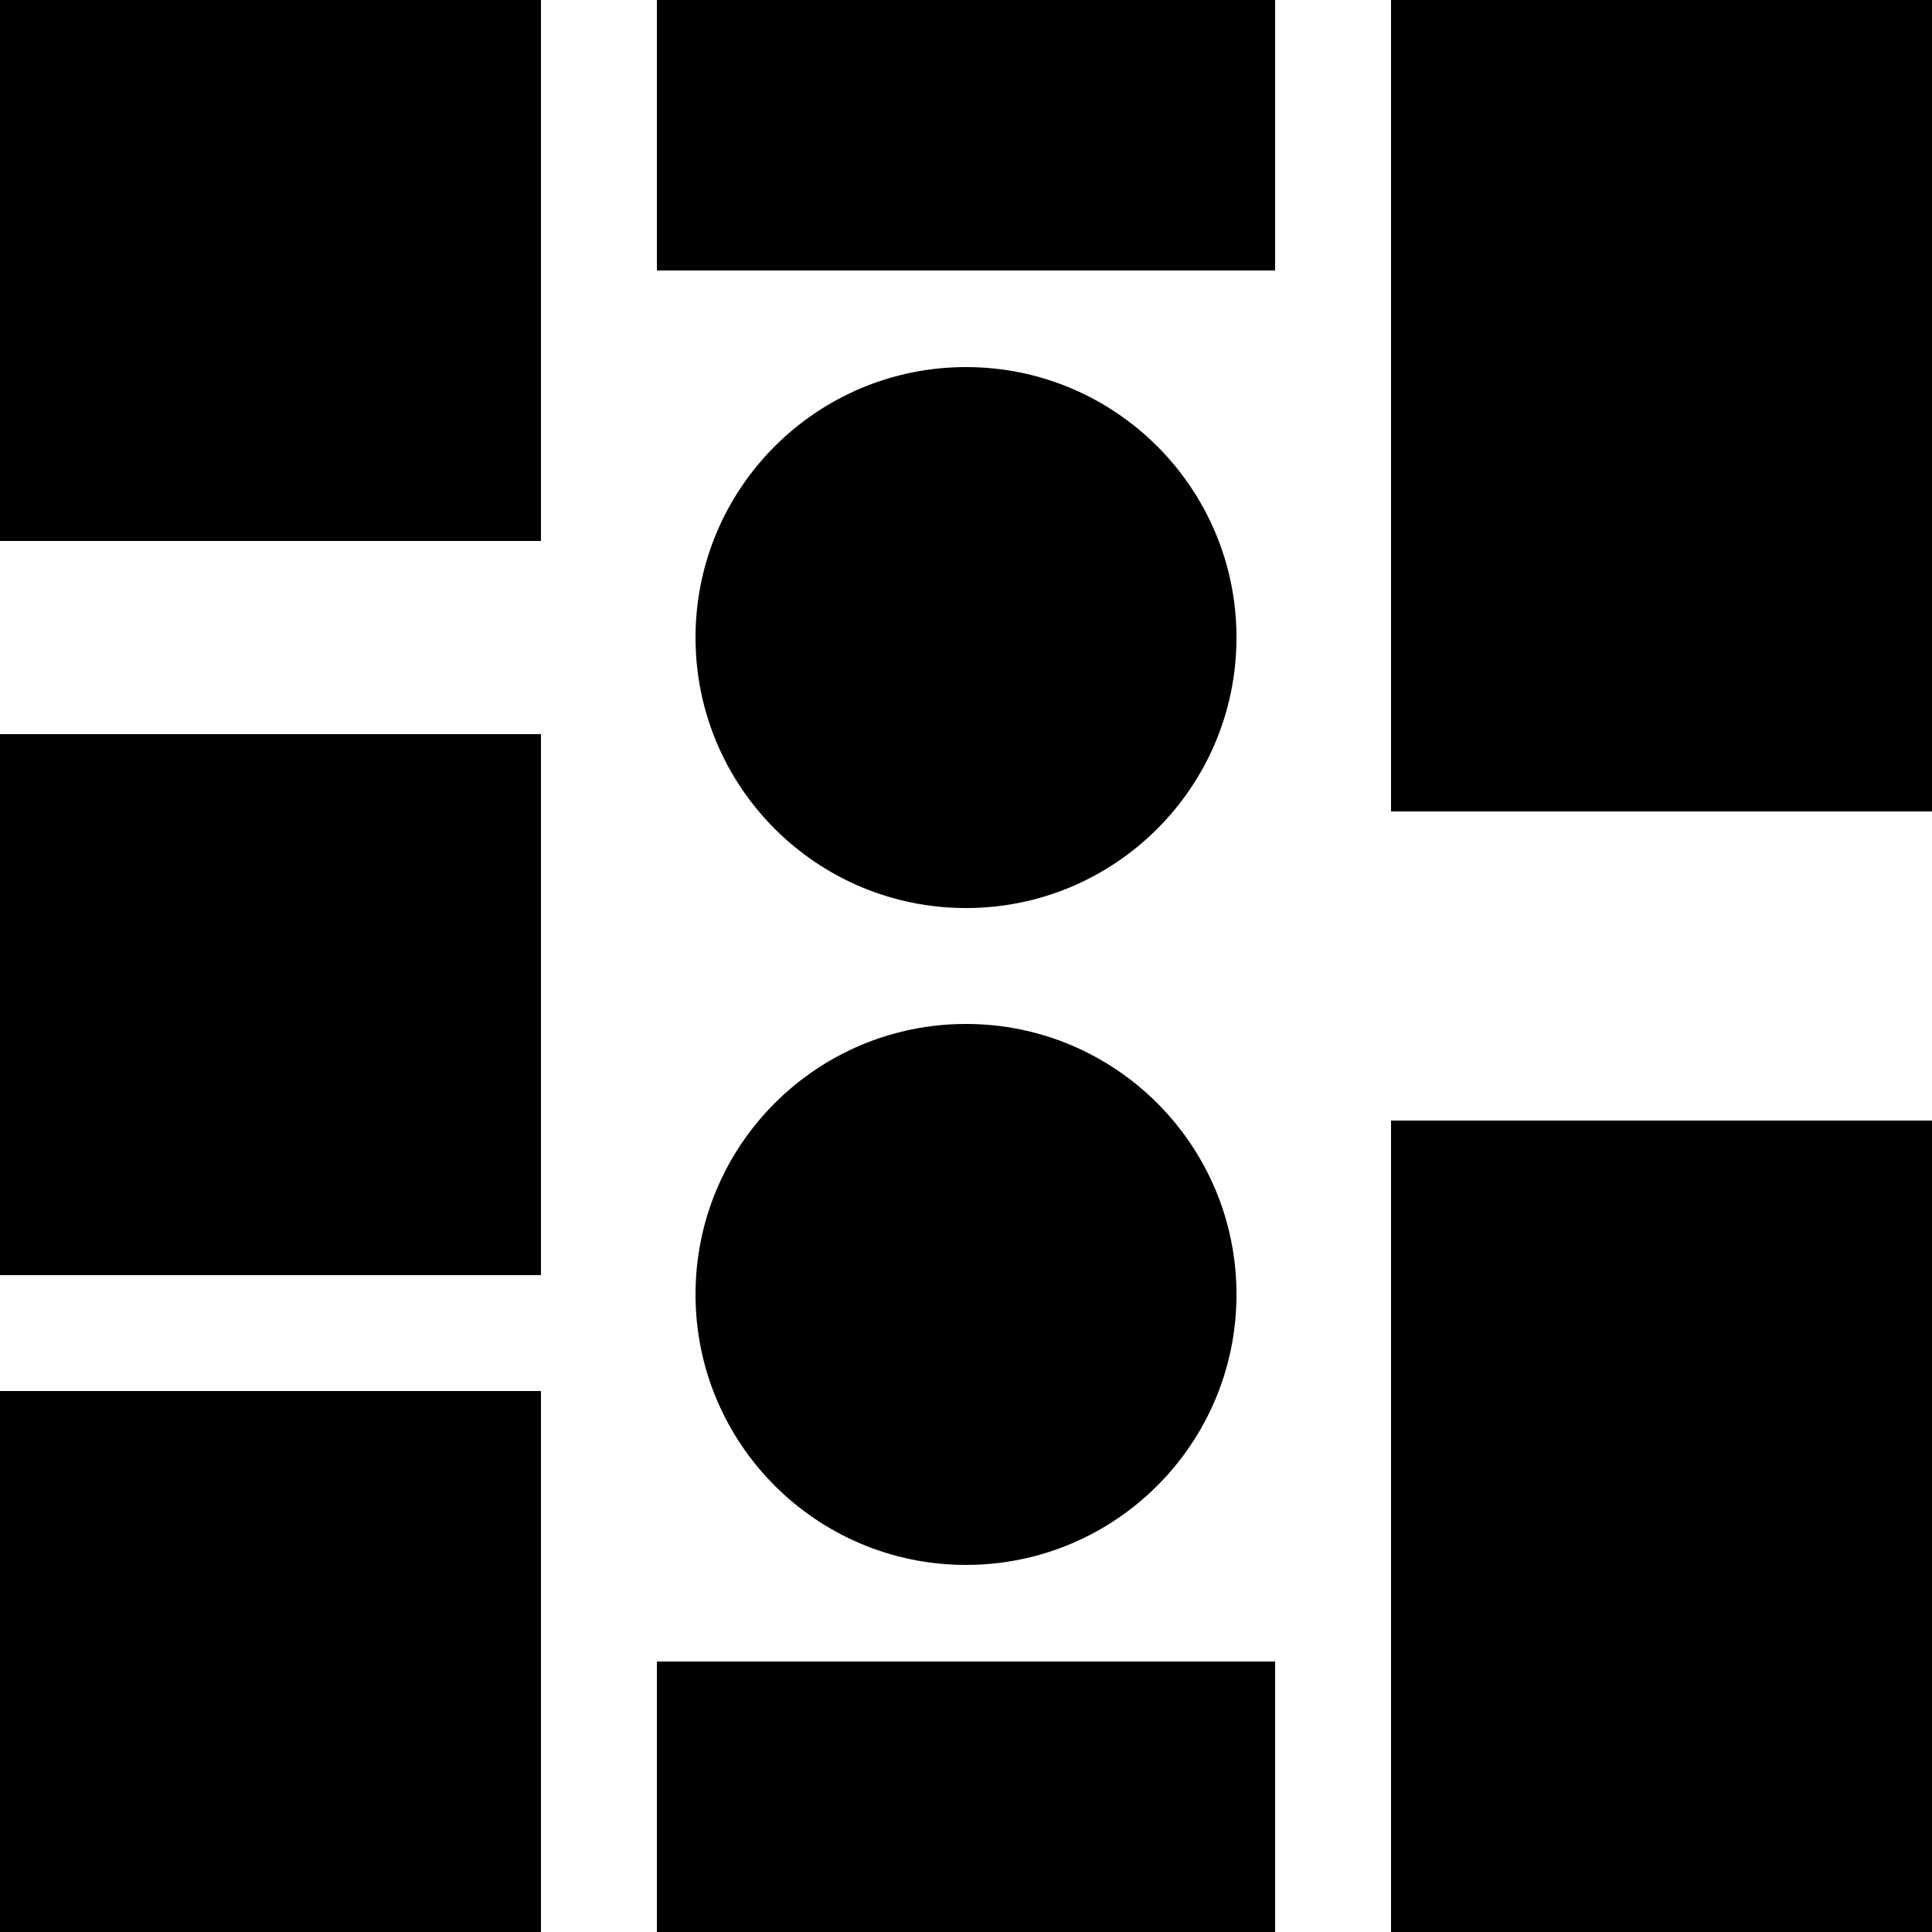
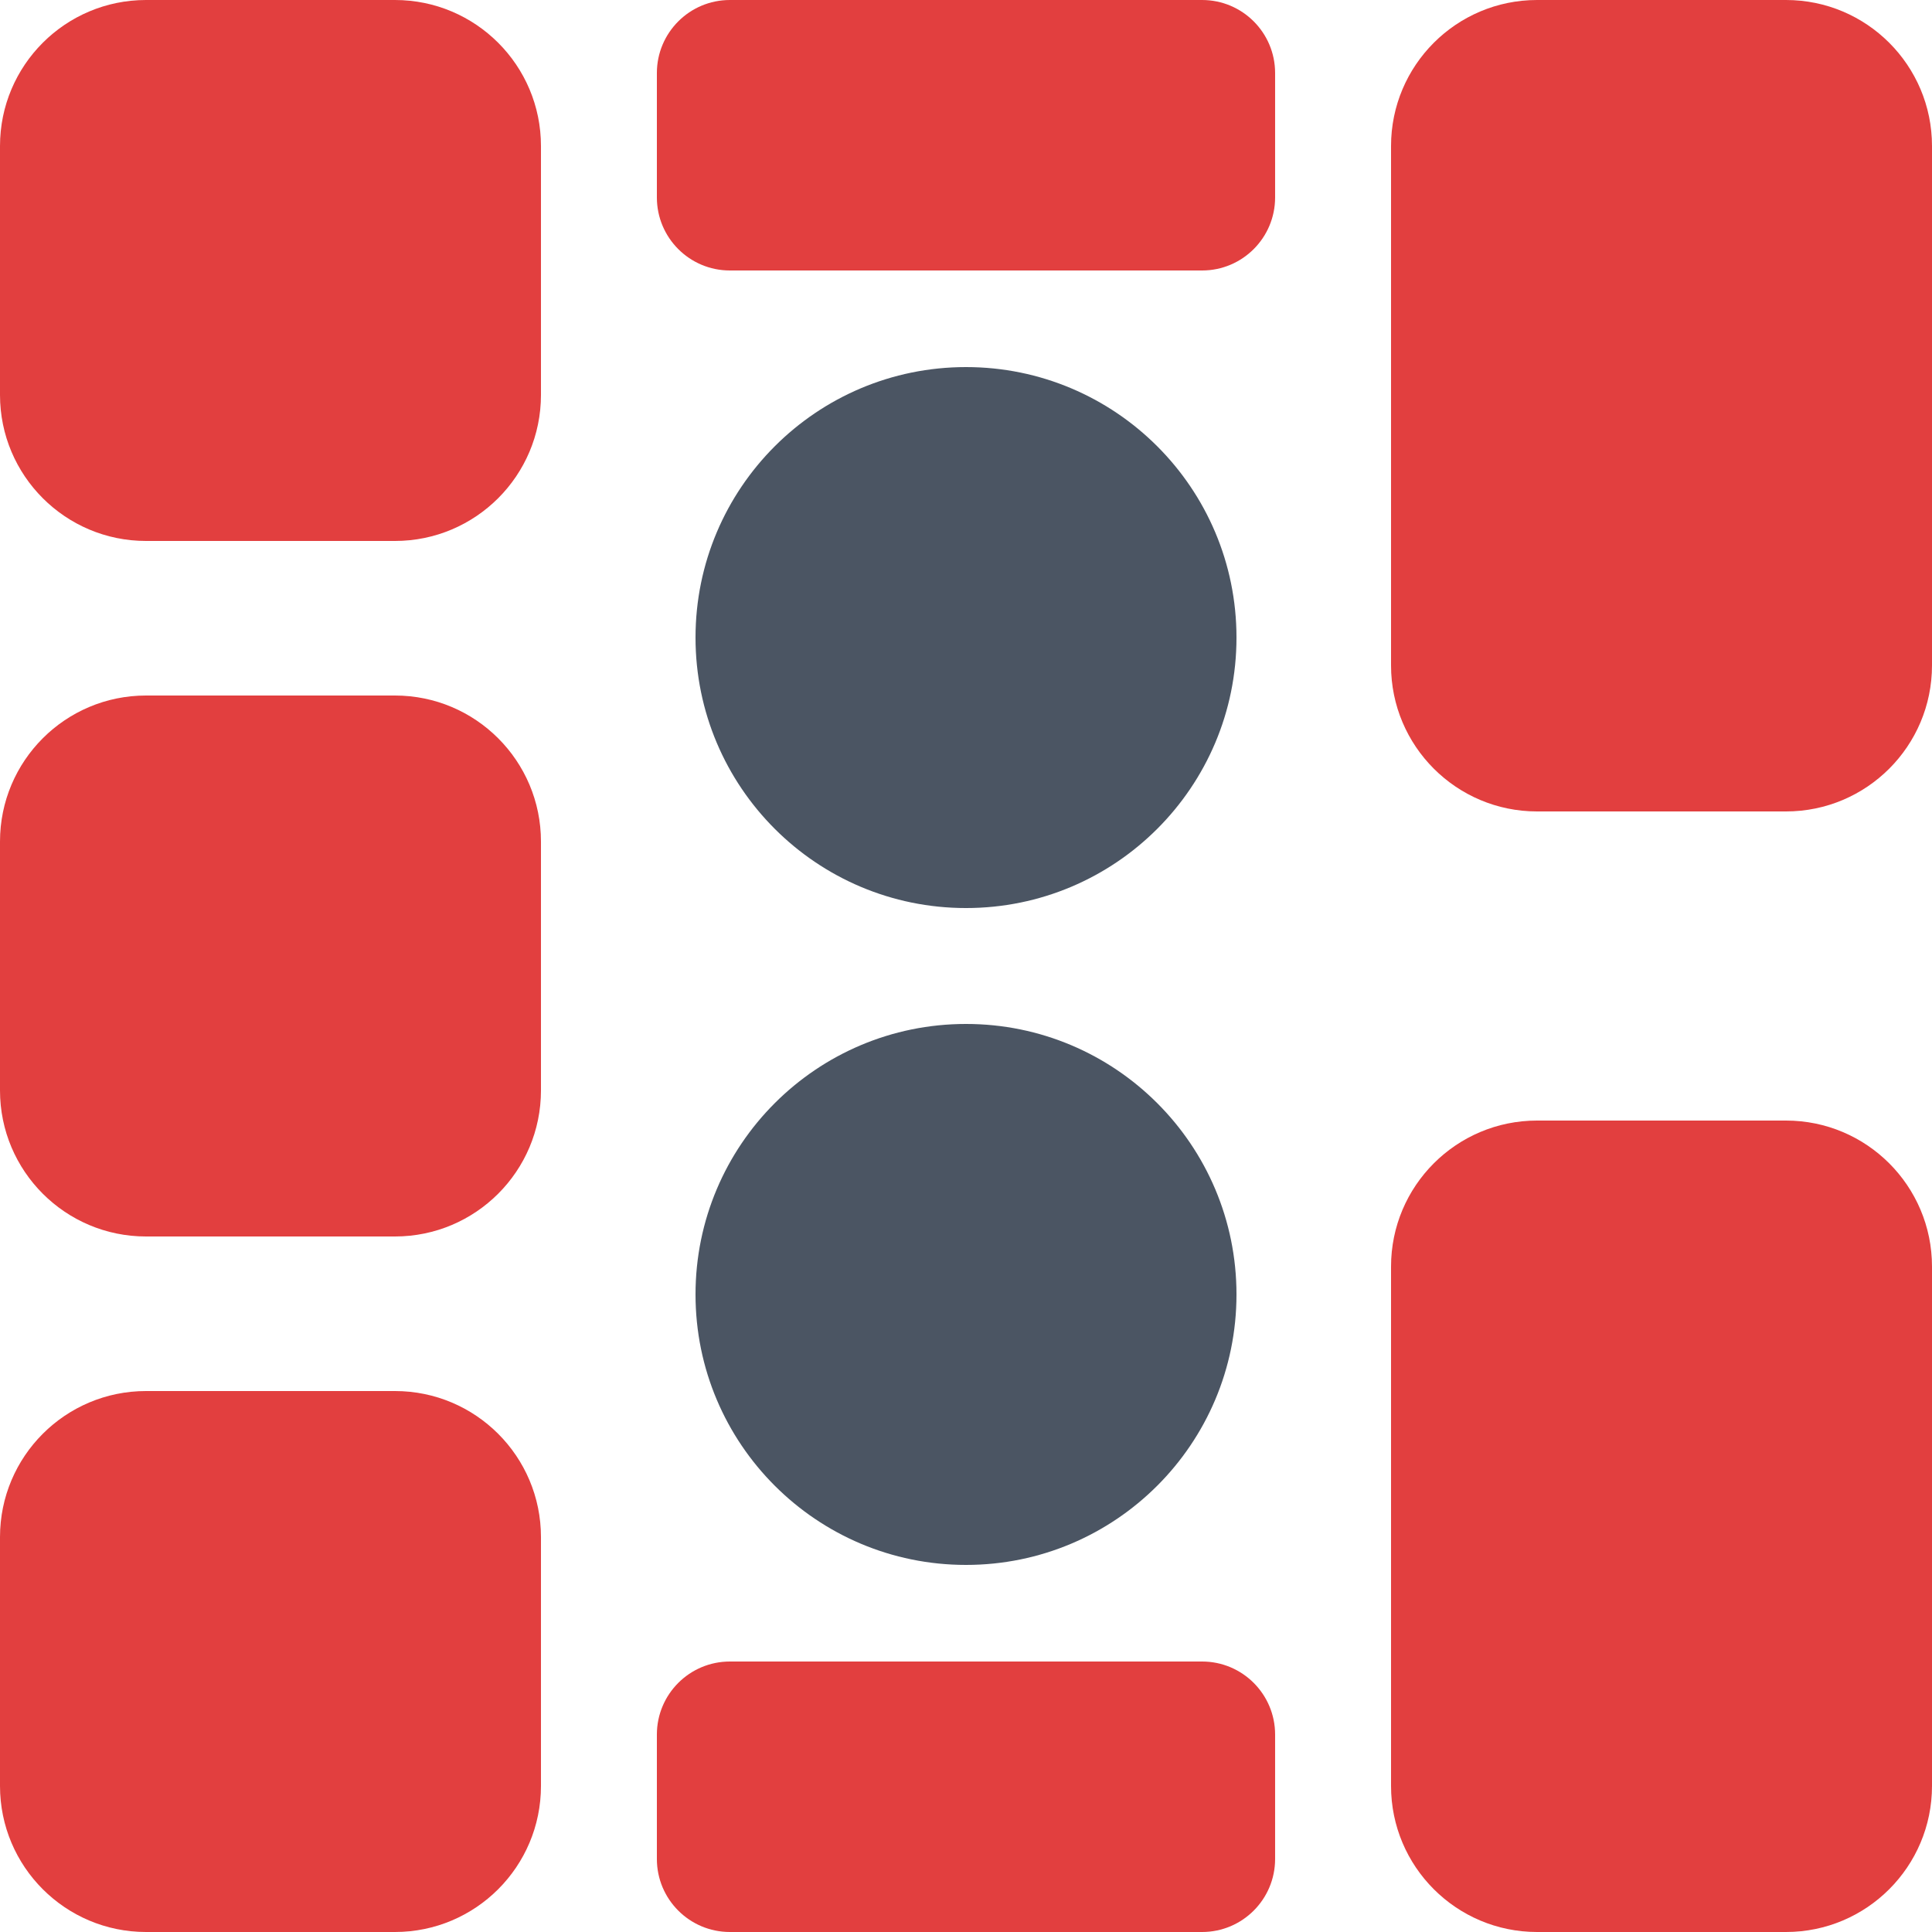
<svg xmlns="http://www.w3.org/2000/svg" width="500" height="500" viewBox="0 0 132.292 132.292" version="1.1" id="svg5" xml:space="preserve">
  <defs id="defs2" />
  <g id="layer1">
    <g aria-label="BENTO-ENVIRO" id="text300" style="font-weight:bold;font-size:176.389px;font-family:'Reem Kufi';-inkscape-font-specification:'Reem Kufi Bold';writing-mode:vertical-lr;fill:#f2f2f2;stroke-width:0.265;stroke-linecap:square;stroke-linejoin:bevel;paint-order:fill markers stroke;stop-color:#000000">
-       <path d="m 175.139,78.994 h 50.447 q 1.94,0 3.351,-1.411 1.411,-1.411 1.411,-3.351 V 55.534 q 0,-1.94 -1.411,-3.351 -1.411,-1.411 -3.351,-1.411 H 175.139 V 31.721 h 54.328 q 1.94,0 3.351,-1.411 1.411,-1.411 1.411,-3.351 V 8.262 q 0,-1.94 -1.411,-3.351 -1.411,-1.411 -3.351,-1.411 h -82.197 q -1.94,0 -3.351,1.411 -1.411,1.411 -1.411,3.351 V 122.209 q 0,1.94 1.411,3.351 1.411,1.411 3.351,1.411 h 83.608 q 1.94,0 3.351,-1.411 1.411,-1.411 1.411,-3.351 v -18.697 q 0,-1.94 -1.411,-3.351 -1.411,-1.411 -3.351,-1.411 h -55.739 z" style="font-family:Rubik;-inkscape-font-specification:'Rubik Bold';writing-mode:lr-tb" id="path408" />
-       <path d="m 336.182,126.971 q -2.646,0 -4.586,-1.235 -1.94,-1.411 -2.646,-2.822 L 288.557,62.589 v 59.619 q 0,1.94 -1.411,3.351 -1.411,1.411 -3.351,1.411 h -23.107 q -1.94,0 -3.351,-1.411 -1.411,-1.411 -1.411,-3.351 V 8.262 q 0,-1.94 1.411,-3.351 1.411,-1.411 3.351,-1.411 h 18.344 q 2.646,0 4.586,1.411 1.94,1.235 2.646,2.646 L 326.657,67.881 V 8.262 q 0,-1.94 1.411,-3.351 1.411,-1.411 3.351,-1.411 h 23.107 q 1.94,0 3.351,1.411 1.411,1.411 1.411,3.351 V 122.209 q 0,1.94 -1.411,3.351 -1.411,1.411 -3.351,1.411 z" style="font-family:Rubik;-inkscape-font-specification:'Rubik Bold';writing-mode:lr-tb" id="path410" />
-       <path d="m 472.531,3.499 q 1.94,0 3.351,1.411 1.411,1.411 1.411,3.351 V 26.959 q 0,1.94 -1.411,3.351 -1.411,1.411 -3.351,1.411 H 441.487 v 90.488 q 0,1.94 -1.411,3.351 -1.411,1.411 -3.351,1.411 h -23.107 q -1.94,0 -3.351,-1.411 -1.411,-1.411 -1.411,-3.351 V 31.721 h -31.044 q -1.94,0 -3.351,-1.411 -1.411,-1.411 -1.411,-3.351 V 8.262 q 0,-1.94 1.411,-3.351 1.411,-1.411 3.351,-1.411 z" style="font-family:Rubik;-inkscape-font-specification:'Rubik Bold';writing-mode:lr-tb" id="path412" />
-       <path d="m 544.145,1.735 q 16.757,0 28.928,6.35 12.171,6.35 18.697,17.286 6.703,10.76 7.408,24.165 0.353,4.939 0.353,15.875 0,10.76 -0.353,15.522 -0.706,13.406 -7.408,24.342 -6.526,10.76 -18.697,17.11 -12.171,6.35 -28.928,6.35 -16.757,0 -28.928,-6.35 -12.171,-6.35 -18.874,-17.11 -6.526,-10.936 -7.232,-24.342 -0.353,-9.525 -0.353,-15.522 0,-5.997 0.353,-15.875 0.706,-13.406 7.232,-24.165 6.703,-10.936 18.874,-17.286 12.171,-6.35 28.928,-6.35 z m 22.401,48.683 q -0.882,-9.349 -6.526,-14.817 -5.468,-5.644 -15.875,-5.644 -10.407,0 -16.051,5.644 -5.468,5.468 -6.35,14.817 -0.529,5.821 -0.529,14.64 0,8.643 0.529,14.993 0.882,9.349 6.35,14.993 5.644,5.468 16.051,5.468 10.407,0 15.875,-5.468 5.644,-5.644 6.526,-14.993 0.529,-6.35 0.529,-14.993 0,-8.819 -0.529,-14.64 z" style="font-family:Rubik;-inkscape-font-specification:'Rubik Bold';writing-mode:lr-tb" id="path414" />
-       <path d="m 621.933,87.637 q -1.94,0 -3.351,-1.411 -1.411,-1.411 -1.411,-3.351 v -17.815 q 0,-1.94 1.411,-3.351 1.411,-1.411 3.351,-1.411 h 55.563 q 1.94,0 3.351,1.411 1.411,1.411 1.411,3.351 v 17.815 q 0,1.94 -1.411,3.351 -1.411,1.411 -3.351,1.411 z" style="font-family:Rubik;-inkscape-font-specification:'Rubik Bold';writing-mode:lr-tb" id="path416" />
-       <path d="m 736.938,78.994 h 50.447 q 1.94,0 3.351,-1.411 1.411,-1.411 1.411,-3.351 V 55.534 q 0,-1.94 -1.411,-3.351 -1.411,-1.411 -3.351,-1.411 H 736.938 V 31.721 h 54.328 q 1.94,0 3.351,-1.411 1.411,-1.411 1.411,-3.351 V 8.262 q 0,-1.94 -1.411,-3.351 -1.411,-1.411 -3.351,-1.411 h -82.197 q -1.94,0 -3.351,1.411 -1.411,1.411 -1.411,3.351 V 122.209 q 0,1.94 1.411,3.351 1.411,1.411 3.351,1.411 h 83.608 q 1.94,0 3.351,-1.411 1.411,-1.411 1.411,-3.351 v -18.697 q 0,-1.94 -1.411,-3.351 -1.411,-1.411 -3.351,-1.411 h -55.739 z" style="font-family:Rubik;-inkscape-font-specification:'Rubik Bold';writing-mode:lr-tb" id="path418" />
-       <path d="m 897.981,126.971 q -2.646,0 -4.586,-1.235 -1.94,-1.411 -2.646,-2.822 L 850.356,62.589 v 59.619 q 0,1.94 -1.411,3.351 -1.411,1.411 -3.351,1.411 h -23.107 q -1.94,0 -3.351,-1.411 -1.411,-1.411 -1.411,-3.351 V 8.262 q 0,-1.94 1.411,-3.351 1.411,-1.411 3.351,-1.411 h 18.344 q 2.646,0 4.586,1.411 1.94,1.235 2.646,2.646 L 888.456,67.881 V 8.262 q 0,-1.94 1.411,-3.351 1.411,-1.411 3.351,-1.411 h 23.107 q 1.94,0 3.351,1.411 1.411,1.411 1.411,3.351 V 122.209 q 0,1.94 -1.411,3.351 -1.411,1.411 -3.351,1.411 z" style="font-family:Rubik;-inkscape-font-specification:'Rubik Bold';writing-mode:lr-tb" id="path420" />
-       <path d="m 983.177,126.971 q -6.879,0 -9.349,-7.056 L 937.845,9.673 q -0.529,-1.588 -0.529,-2.293 0,-1.588 1.058,-2.646 1.235,-1.235 2.822,-1.235 h 22.225 q 2.999,0 4.586,1.411 1.764,1.235 2.293,2.999 L 994.819,85.52 1019.337,7.909 q 0.529,-1.764 2.117,-2.999 1.764,-1.411 4.763,-1.411 h 22.225 q 1.587,0 2.646,1.235 1.235,1.058 1.235,2.646 0,0.706 -0.529,2.293 L 1015.809,119.916 q -2.47,7.056 -9.349,7.056 z" style="font-family:Rubik;-inkscape-font-specification:'Rubik Bold';writing-mode:lr-tb" id="path422" />
-       <path d="m 1073.312,126.971 q -1.94,0 -3.351,-1.411 -1.411,-1.411 -1.411,-3.351 V 8.262 q 0,-1.94 1.411,-3.351 1.411,-1.411 3.351,-1.411 h 23.107 q 1.94,0 3.351,1.411 1.411,1.411 1.411,3.351 V 122.209 q 0,1.94 -1.411,3.351 -1.411,1.411 -3.351,1.411 z" style="font-family:Rubik;-inkscape-font-specification:'Rubik Bold';writing-mode:lr-tb" id="path424" />
-       <path d="m 1178.44,3.499 q 23.636,0 36.689,10.231 13.053,10.054 13.053,30.163 0,25.576 -20.99,35.278 l 21.872,41.981 q 0.529,1.058 0.529,1.94 0,1.588 -1.235,2.822 -1.058,1.058 -2.646,1.058 h -23.989 q -3.175,0 -4.763,-1.235 -1.587,-1.411 -2.646,-3.528 l -19.579,-37.747 h -16.228 v 37.747 q 0,1.94 -1.411,3.351 -1.411,1.411 -3.351,1.411 h -23.107 q -1.94,0 -3.351,-1.411 -1.411,-1.411 -1.411,-3.351 V 8.262 q 0,-1.94 1.411,-3.351 1.411,-1.411 3.351,-1.411 z m 0,53.446 q 17.11,0 17.11,-13.053 0,-13.053 -17.11,-13.053 h -19.932 v 26.106 z" style="font-family:Rubik;-inkscape-font-specification:'Rubik Bold';writing-mode:lr-tb" id="path426" />
-       <path d="m 1299.443,1.735 q 16.757,0 28.928,6.35 12.171,6.35 18.697,17.286 6.703,10.76 7.408,24.165 0.353,4.939 0.353,15.875 0,10.76 -0.353,15.522 -0.706,13.406 -7.408,24.342 -6.526,10.76 -18.697,17.11 -12.171,6.35 -28.928,6.35 -16.757,0 -28.928,-6.35 -12.171,-6.35 -18.874,-17.11 -6.526,-10.936 -7.232,-24.342 -0.353,-9.525 -0.353,-15.522 0,-5.997 0.353,-15.875 0.706,-13.406 7.232,-24.165 6.703,-10.936 18.874,-17.286 12.171,-6.35 28.928,-6.35 z m 22.401,48.683 q -0.882,-9.349 -6.526,-14.817 -5.468,-5.644 -15.875,-5.644 -10.407,0 -16.051,5.644 -5.468,5.468 -6.35,14.817 -0.529,5.821 -0.529,14.64 0,8.643 0.529,14.993 0.882,9.349 6.35,14.993 5.644,5.468 16.051,5.468 10.407,0 15.875,-5.468 5.644,-5.644 6.526,-14.993 0.529,-6.35 0.529,-14.993 0,-8.819 -0.529,-14.64 z" style="font-family:Rubik;-inkscape-font-specification:'Rubik Bold';writing-mode:lr-tb" id="path428" />
-       <rect style="font-weight:bold;font-size:176.389px;font-family:'Reem Kufi';-inkscape-font-specification:'Reem Kufi Bold';writing-mode:vertical-lr;fill:#000000;fill-opacity:1;stroke-width:0.07;stroke-linecap:square;stroke-linejoin:bevel;paint-order:fill markers stroke;stop-color:#000000" id="rect688" width="37.042" height="37.042" x="0" y="0" />
-       <rect style="font-weight:bold;font-size:176.389px;font-family:'Reem Kufi';-inkscape-font-specification:'Reem Kufi Bold';writing-mode:vertical-lr;fill:#000000;stroke-width:0.07;stroke-linecap:square;stroke-linejoin:bevel;paint-order:fill markers stroke;stop-color:#000000;fill-opacity:1" id="rect688-6" width="42.333" height="18.521" x="44.979" y="0" />
-       <rect style="font-weight:bold;font-size:176.389px;font-family:'Reem Kufi';-inkscape-font-specification:'Reem Kufi Bold';writing-mode:vertical-lr;fill:#000000;stroke-width:0.07;stroke-linecap:square;stroke-linejoin:bevel;paint-order:fill markers stroke;stop-color:#000000" id="rect688-6-6" width="42.333" height="18.521" x="44.979" y="113.771" />
-       <rect style="font-weight:bold;font-size:176.389px;font-family:'Reem Kufi';-inkscape-font-specification:'Reem Kufi Bold';writing-mode:vertical-lr;fill:#000000;stroke-width:0.07;stroke-linecap:square;stroke-linejoin:bevel;paint-order:fill markers stroke;stop-color:#000000" id="rect690" width="37.042" height="37.042" x="0" y="50.271" />
-       <rect style="font-weight:bold;font-size:176.389px;font-family:'Reem Kufi';-inkscape-font-specification:'Reem Kufi Bold';writing-mode:vertical-lr;fill:#000000;stroke-width:0.07;stroke-linecap:square;stroke-linejoin:bevel;paint-order:fill markers stroke;stop-color:#000000" id="rect692" width="37.042" height="37.042" x="-1.1412731e-17" y="95.25" />
-       <rect style="font-weight:bold;font-size:176.389px;font-family:'Reem Kufi';-inkscape-font-specification:'Reem Kufi Bold';writing-mode:vertical-lr;fill:#000000;fill-opacity:1;stroke-width:0.07;stroke-linecap:square;stroke-linejoin:bevel;paint-order:fill markers stroke;stop-color:#000000" id="rect688-7" width="37.042" height="55.563" x="95.25" y="0" />
-       <rect style="font-weight:bold;font-size:176.389px;font-family:'Reem Kufi';-inkscape-font-specification:'Reem Kufi Bold';writing-mode:vertical-lr;fill:#000000;stroke-width:0.07;stroke-linecap:square;stroke-linejoin:bevel;paint-order:fill markers stroke;stop-color:#000000" id="rect692-2" width="37.042" height="55.563" x="95.25" y="76.729" />
-       <g id="g881" transform="translate(-2.645831,22.48958)" style="fill:#000000">
-         <circle style="font-weight:bold;font-size:176.389px;font-family:'Reem Kufi';-inkscape-font-specification:'Reem Kufi Bold';writing-mode:vertical-lr;fill:#000000;fill-opacity:1;stroke-width:0.07;stroke-linecap:square;stroke-linejoin:bevel;paint-order:fill markers stroke;stop-color:#000000" id="path768" cx="68.792" cy="21.167" r="18.521" />
-         <circle style="font-weight:bold;font-size:176.389px;font-family:'Reem Kufi';-inkscape-font-specification:'Reem Kufi Bold';writing-mode:vertical-lr;fill:#000000;fill-opacity:1;stroke-width:0.07;stroke-linecap:square;stroke-linejoin:bevel;paint-order:fill markers stroke;stop-color:#000000" id="path768-9" cx="68.792" cy="66.146" r="18.521" />
+       <path id="path408" style="font-family:Rubik;-inkscape-font-specification:'Rubik Bold';writing-mode:lr-tb;fill:#4b5563;fill-opacity:1" d="m 544.145,1.735 c -11.171,0 -20.814,2.117 -28.928,6.35 -8.114,4.233 -14.405,9.996 -18.873,17.286 -4.34,7.156 -6.748,15.19 -7.227,24.101 h 32.782 c 0.711,-5.769 2.744,-10.42 6.195,-13.871 3.763,-3.763 9.113,-5.645 16.051,-5.645 6.938,0 12.23,1.882 15.875,5.645 3.568,3.456 5.69,8.09 6.404,13.871 h 32.749 c -0.479,-8.911 -2.945,-16.945 -7.403,-24.101 -4.351,-7.291 -10.583,-13.053 -18.697,-17.286 -8.114,-4.233 -17.757,-6.35 -28.928,-6.35 z m 755.298,0 c -11.171,0 -20.814,2.117 -28.928,6.35 -8.114,4.233 -14.405,9.996 -18.873,17.286 -4.34,7.156 -6.748,15.19 -7.227,24.101 h 32.782 c 0.711,-5.769 2.744,-10.42 6.195,-13.871 3.763,-3.763 9.113,-5.645 16.051,-5.645 6.938,0 12.23,1.882 15.875,5.645 3.568,3.456 5.69,8.09 6.404,13.871 h 32.749 c -0.479,-8.911 -2.945,-16.945 -7.403,-24.101 -4.351,-7.291 -10.583,-13.053 -18.697,-17.286 -8.114,-4.233 -17.757,-6.35 -28.928,-6.35 z M 147.27,3.499 c -1.294,0 -2.41,0.471 -3.351,1.411 -0.941,0.941 -1.411,2.058 -1.411,3.351 V 49.473 h 32.632 V 31.722 h 54.328 c 1.294,0 2.41,-0.471 3.351,-1.411 0.941,-0.941 1.411,-2.058 1.411,-3.351 V 8.262 c 0,-1.294 -0.471,-2.41 -1.411,-3.351 -0.941,-0.941 -2.058,-1.411 -3.351,-1.411 z m 113.418,0 c -1.294,0 -2.411,0.471 -3.352,1.411 -0.941,0.941 -1.411,2.058 -1.411,3.351 V 49.473 H 314.331 L 286.264,7.556 c -0.47,-0.941 -1.352,-1.823 -2.646,-2.646 -1.294,-0.941 -2.822,-1.411 -4.586,-1.411 z m 70.732,0 c -1.294,0 -2.41,0.471 -3.351,1.411 -0.941,0.941 -1.411,2.058 -1.411,3.351 V 49.473 h 32.632 V 8.262 c 0,-1.294 -0.471,-2.41 -1.411,-3.351 -0.941,-0.941 -2.058,-1.411 -3.351,-1.411 z m 46.39,0 c -1.294,0 -2.41,0.471 -3.351,1.411 -0.941,0.941 -1.411,2.058 -1.411,3.351 V 26.959 c 0,1.294 0.471,2.41 1.411,3.351 0.941,0.941 2.058,1.411 3.351,1.411 h 31.045 v 17.751 h 32.632 V 31.722 h 31.044 c 1.294,0 2.411,-0.471 3.352,-1.411 0.941,-0.941 1.411,-2.058 1.411,-3.351 V 8.262 c 0,-1.294 -0.47,-2.41 -1.411,-3.351 -0.941,-0.941 -2.058,-1.411 -3.352,-1.411 z m 331.259,0 c -1.294,0 -2.41,0.471 -3.351,1.411 -0.941,0.941 -1.411,2.058 -1.411,3.351 V 49.473 h 32.632 V 31.722 h 54.327 c 1.294,0 2.411,-0.471 3.352,-1.411 0.941,-0.941 1.411,-2.058 1.411,-3.351 V 8.262 c 0,-1.294 -0.47,-2.41 -1.411,-3.351 -0.941,-0.941 -2.058,-1.411 -3.352,-1.411 z m 113.418,0 c -1.294,0 -2.41,0.471 -3.351,1.411 -0.941,0.941 -1.411,2.058 -1.411,3.351 V 49.473 H 876.13 L 848.063,7.556 c -0.47,-0.941 -1.352,-1.823 -2.646,-2.646 -1.294,-0.941 -2.822,-1.411 -4.586,-1.411 z m 70.732,0 c -1.294,0 -2.41,0.471 -3.351,1.411 -0.941,0.941 -1.411,2.058 -1.411,3.351 V 49.473 h 32.632 V 8.262 c 0,-1.294 -0.471,-2.41 -1.411,-3.351 -0.941,-0.941 -2.058,-1.411 -3.351,-1.411 z m 47.978,0 c -1.058,0 -1.999,0.412 -2.823,1.235 -0.706,0.706 -1.058,1.588 -1.058,2.646 0,0.47 0.176,1.235 0.529,2.293 l 12.991,39.8 h 32.595 L 970.301,7.909 C 969.948,6.733 969.184,5.733 968.008,4.91 966.95,3.97 965.421,3.499 963.422,3.499 Z m 85.02,0 c -1.999,0 -3.587,0.471 -4.763,1.411 -1.058,0.823 -1.764,1.823 -2.117,2.999 l -13.13,41.564 h 32.595 l 12.991,-39.8 c 0.353,-1.058 0.529,-1.823 0.529,-2.293 0,-1.058 -0.411,-1.94 -1.234,-2.646 -0.706,-0.823 -1.587,-1.235 -2.646,-1.235 z m 47.095,0 c -1.293,0 -2.41,0.471 -3.351,1.411 -0.941,0.941 -1.411,2.058 -1.411,3.351 V 49.473 h 32.632 V 8.262 c 0,-1.294 -0.471,-2.41 -1.411,-3.351 -0.941,-0.941 -2.058,-1.411 -3.351,-1.411 z m 57.327,0 c -1.294,0 -2.41,0.471 -3.351,1.411 -0.941,0.941 -1.411,2.058 -1.411,3.351 V 49.473 h 32.632 V 30.839 h 19.932 c 11.406,0 17.11,4.351 17.11,13.053 0,2.122 -0.352,3.976 -1.03,5.581 h 33.379 c 0.179,-1.795 0.282,-3.649 0.282,-5.581 0,-13.406 -4.351,-23.46 -13.053,-30.163 -8.702,-6.82 -20.932,-10.231 -36.689,-10.231 z M 142.507,79.644 v 42.565 c 0,1.294 0.471,2.41 1.411,3.351 0.941,0.941 2.058,1.411 3.351,1.411 h 83.608 c 1.294,0 2.411,-0.471 3.352,-1.411 0.941,-0.941 1.411,-2.058 1.411,-3.351 v -18.698 c 0,-1.294 -0.47,-2.41 -1.411,-3.351 -0.941,-0.941 -2.058,-1.411 -3.352,-1.411 H 175.139 V 79.644 Z m 113.418,0 v 42.565 c 0,1.294 0.47,2.41 1.411,3.351 0.941,0.941 2.058,1.411 3.352,1.411 h 23.107 c 1.294,0 2.411,-0.471 3.352,-1.411 0.941,-0.941 1.411,-2.058 1.411,-3.351 V 79.644 Z m 44.051,0 28.974,43.271 c 0.47,0.941 1.352,1.881 2.646,2.822 1.294,0.823 2.822,1.235 4.586,1.235 h 18.345 c 1.294,0 2.41,-0.471 3.351,-1.411 0.941,-0.941 1.411,-2.058 1.411,-3.351 V 79.644 Z m 108.878,0 v 42.565 c 0,1.294 0.471,2.41 1.411,3.351 0.941,0.941 2.058,1.411 3.351,1.411 h 23.107 c 1.294,0 2.41,-0.471 3.351,-1.411 0.941,-0.941 1.411,-2.058 1.411,-3.351 V 79.644 Z m 80.228,0 c 0.018,0.512 0.01,0.762 0.029,1.29 0.47,8.937 2.881,17.051 7.232,24.342 4.469,7.173 10.759,12.876 18.873,17.11 8.114,4.233 17.757,6.35 28.928,6.35 11.171,0 20.814,-2.117 28.928,-6.35 8.114,-4.233 14.346,-9.936 18.697,-17.11 4.469,-7.291 6.938,-15.405 7.408,-24.342 0.024,-0.327 0.033,-0.921 0.055,-1.29 h -32.664 c -0.01,0.126 -0.013,0.283 -0.023,0.408 -0.588,6.232 -2.763,11.23 -6.526,14.993 -3.645,3.645 -8.937,5.468 -15.875,5.468 -6.938,0 -12.288,-1.823 -16.051,-5.468 -3.645,-3.763 -5.762,-8.76 -6.35,-14.993 -0.01,-0.125 -0.013,-0.282 -0.023,-0.408 z m 215.224,0 v 42.565 c 0,1.294 0.471,2.41 1.411,3.351 0.941,0.941 2.058,1.411 3.351,1.411 h 83.608 c 1.294,0 2.41,-0.471 3.351,-1.411 0.941,-0.941 1.411,-2.058 1.411,-3.351 v -18.698 c 0,-1.294 -0.471,-2.41 -1.411,-3.351 -0.941,-0.941 -2.058,-1.411 -3.351,-1.411 H 736.938 V 79.644 Z m 113.418,0 v 42.565 c 0,1.294 0.471,2.41 1.411,3.351 0.941,0.941 2.058,1.411 3.351,1.411 h 23.107 c 1.294,0 2.41,-0.471 3.351,-1.411 0.941,-0.941 1.411,-2.058 1.411,-3.351 V 79.644 Z m 44.052,0 28.974,43.271 c 0.47,0.941 1.352,1.881 2.646,2.822 1.294,0.823 2.822,1.235 4.586,1.235 h 18.345 c 1.294,0 2.41,-0.471 3.351,-1.411 0.941,-0.941 1.411,-2.058 1.411,-3.351 V 79.644 Z m 98.908,0 13.145,40.272 c 1.646,4.704 4.762,7.056 9.348,7.056 h 23.283 c 4.586,0 7.702,-2.352 9.349,-7.056 l 13.145,-40.272 z m 107.865,0 v 42.565 c 0,1.294 0.471,2.41 1.411,3.351 0.941,0.941 2.058,1.411 3.351,1.411 h 23.107 c 1.294,0 2.41,-0.471 3.351,-1.411 0.941,-0.941 1.411,-2.058 1.411,-3.351 V 79.644 Z m 57.327,0 v 42.565 c 0,1.294 0.47,2.41 1.411,3.351 0.941,0.941 2.058,1.411 3.351,1.411 h 23.107 c 1.294,0 2.41,-0.471 3.351,-1.411 0.941,-0.941 1.411,-2.058 1.411,-3.351 V 84.462 h 16.227 l 19.579,37.748 c 0.706,1.411 1.587,2.587 2.646,3.527 1.058,0.823 2.646,1.235 4.763,1.235 h 23.989 c 1.058,0 1.94,-0.353 2.646,-1.058 0.823,-0.823 1.234,-1.764 1.234,-2.823 0,-0.588 -0.176,-1.234 -0.529,-1.94 l -21.625,-41.507 z m 118.504,0 c 0.018,0.512 0.01,0.762 0.029,1.29 0.47,8.937 2.881,17.051 7.232,24.342 4.469,7.173 10.759,12.876 18.873,17.11 8.114,4.233 17.757,6.35 28.928,6.35 11.171,0 20.814,-2.117 28.928,-6.35 8.114,-4.233 14.346,-9.936 18.697,-17.11 4.468,-7.291 6.938,-15.405 7.408,-24.342 0.024,-0.327 0.033,-0.921 0.055,-1.29 h -32.664 c -0.01,0.126 -0.013,0.283 -0.023,0.408 -0.588,6.232 -2.763,11.23 -6.526,14.993 -3.645,3.645 -8.937,5.468 -15.875,5.468 -6.938,0 -12.288,-1.823 -16.051,-5.468 -3.645,-3.763 -5.762,-8.76 -6.35,-14.993 -0.01,-0.125 -0.013,-0.282 -0.023,-0.408 z" />
+       <g id="g5393" style="fill:#e23f3f;fill-opacity:1">
+         <rect style="font-weight:bold;font-size:176.389px;font-family:'Reem Kufi';-inkscape-font-specification:'Reem Kufi Bold';writing-mode:vertical-lr;fill:#e23f3f;fill-opacity:1;stroke-width:0.07;stroke-linecap:square;stroke-linejoin:bevel;paint-order:fill markers stroke;stop-color:#000000" id="rect688" width="37.042" height="37.042" x="0" y="0" rx="10" ry="10" />
+         <rect style="font-weight:bold;font-size:176.389px;font-family:'Reem Kufi';-inkscape-font-specification:'Reem Kufi Bold';writing-mode:vertical-lr;fill:#e23f3f;fill-opacity:1;stroke-width:0.07;stroke-linecap:square;stroke-linejoin:bevel;paint-order:fill markers stroke;stop-color:#000000" id="rect690" width="37.042" height="37.042" x="0" y="47.625" rx="10" ry="10" />
+         <rect style="font-weight:bold;font-size:176.389px;font-family:'Reem Kufi';-inkscape-font-specification:'Reem Kufi Bold';writing-mode:vertical-lr;fill:#e23f3f;fill-opacity:1;stroke-width:0.07;stroke-linecap:square;stroke-linejoin:bevel;paint-order:fill markers stroke;stop-color:#000000" id="rect692" width="37.042" height="37.042" x="-1.1412731e-17" y="95.25" rx="10" ry="10" />
      </g>
+       <g id="g5388" style="fill:#e23f3f;fill-opacity:1">
+         <rect style="font-weight:bold;font-size:176.389px;font-family:'Reem Kufi';-inkscape-font-specification:'Reem Kufi Bold';writing-mode:vertical-lr;fill:#e23f3f;fill-opacity:1;stroke-width:0.07;stroke-linecap:square;stroke-linejoin:bevel;paint-order:fill markers stroke;stop-color:#000000" id="rect688-7" width="37.042" height="55.563" x="95.25" y="0" rx="10" ry="10" />
+         <rect style="font-weight:bold;font-size:176.389px;font-family:'Reem Kufi';-inkscape-font-specification:'Reem Kufi Bold';writing-mode:vertical-lr;fill:#e23f3f;fill-opacity:1;stroke-width:0.07;stroke-linecap:square;stroke-linejoin:bevel;paint-order:fill markers stroke;stop-color:#000000" id="rect692-2" width="37.042" height="55.563" x="95.25" y="76.729" rx="10" ry="10" />
+       </g>
+       <g id="g5400" style="fill:#e23f3f;fill-opacity:1">
+         <rect style="font-weight:bold;font-size:176.389px;font-family:'Reem Kufi';-inkscape-font-specification:'Reem Kufi Bold';writing-mode:vertical-lr;fill:#e23f3f;fill-opacity:1;stroke-width:0.07;stroke-linecap:square;stroke-linejoin:bevel;paint-order:fill markers stroke;stop-color:#000000" id="rect688-6" width="42.333" height="18.521" x="44.979" y="0" rx="5" ry="5" />
+         <rect style="font-weight:bold;font-size:176.389px;font-family:'Reem Kufi';-inkscape-font-specification:'Reem Kufi Bold';writing-mode:vertical-lr;fill:#e23f3f;fill-opacity:1;stroke-width:0.07;stroke-linecap:square;stroke-linejoin:bevel;paint-order:fill markers stroke;stop-color:#000000" id="rect688-6-6" width="42.333" height="18.521" x="44.979" y="113.771" rx="5" ry="5" />
+         <g id="g881" transform="translate(-2.64583,22.48958)" style="fill:#4b5563;fill-opacity:1">
+           <circle style="font-weight:bold;font-size:176.389px;font-family:'Reem Kufi';-inkscape-font-specification:'Reem Kufi Bold';writing-mode:vertical-lr;fill:#4b5563;fill-opacity:1;stroke-width:0.07;stroke-linecap:square;stroke-linejoin:bevel;paint-order:fill markers stroke;stop-color:#000000" id="path768" cx="68.792" cy="21.167" r="18.521" />
+           <circle style="font-weight:bold;font-size:176.389px;font-family:'Reem Kufi';-inkscape-font-specification:'Reem Kufi Bold';writing-mode:vertical-lr;fill:#4b5563;fill-opacity:1;stroke-width:0.07;stroke-linecap:square;stroke-linejoin:bevel;paint-order:fill markers stroke;stop-color:#000000" id="path768-9" cx="68.792" cy="66.146" r="18.521" />
+         </g>
+       </g>
+       <path d="m 621.933,78.905 q -1.94,0 -3.351,-1.411 -1.411,-1.411 -1.411,-3.351 v -17.815 q 0,-1.94 1.411,-3.351 1.411,-1.411 3.351,-1.411 h 55.563 q 1.94,0 3.351,1.411 1.411,1.411 1.411,3.351 v 17.815 q 0,1.94 -1.411,3.351 -1.411,1.411 -3.351,1.411 z" style="font-weight:bold;font-size:176.389px;font-family:Rubik;-inkscape-font-specification:'Rubik Bold';writing-mode:lr-tb;fill:#e23f3f;fill-opacity:1;stroke-width:0.265;stroke-linecap:square;stroke-linejoin:bevel;paint-order:fill markers stroke;stop-color:#000000" id="path416" />
+       <path d="m 185.382,78.905 c -1.294,0 -2.411,-0.47 -3.351,-1.411 -0.941,-0.941 -1.411,-2.058 -1.411,-3.351 v -17.815 c 0,-1.294 0.47,-2.411 1.411,-3.351 0.941,-0.941 2.058,-1.411 3.351,-1.411 h 39.688 c 1.294,0 2.411,0.47 3.351,1.411 0.941,0.941 1.411,2.058 1.411,3.351 v 17.815 c 0,1.294 -0.47,2.411 -1.411,3.351 -0.941,0.941 -2.058,1.411 -3.351,1.411 z" style="font-weight:bold;font-size:176.389px;font-family:Rubik;-inkscape-font-specification:'Rubik Bold';writing-mode:lr-tb;fill:#4b5563;fill-opacity:1;stroke-width:0.265;stroke-linecap:square;stroke-linejoin:bevel;paint-order:fill markers stroke;stop-color:#000000" id="path416-0" />
+       <path d="m 748.12,78.905 c -1.294,0 -2.411,-0.47 -3.351,-1.411 -0.941,-0.941 -1.411,-2.058 -1.411,-3.351 v -17.815 c 0,-1.294 0.47,-2.411 1.411,-3.351 0.941,-0.941 2.058,-1.411 3.351,-1.411 h 39.688 c 1.294,0 2.411,0.47 3.351,1.411 0.941,0.941 1.411,2.058 1.411,3.351 v 17.815 c 0,1.294 -0.47,2.411 -1.411,3.351 -0.941,0.941 -2.058,1.411 -3.351,1.411 z" style="font-weight:bold;font-size:176.389px;font-family:Rubik;-inkscape-font-specification:'Rubik Bold';writing-mode:lr-tb;fill:#4b5563;fill-opacity:1;stroke-width:0.265;stroke-linecap:square;stroke-linejoin:bevel;paint-order:fill markers stroke;stop-color:#000000" id="path416-0-2" />
    </g>
  </g>
</svg>
